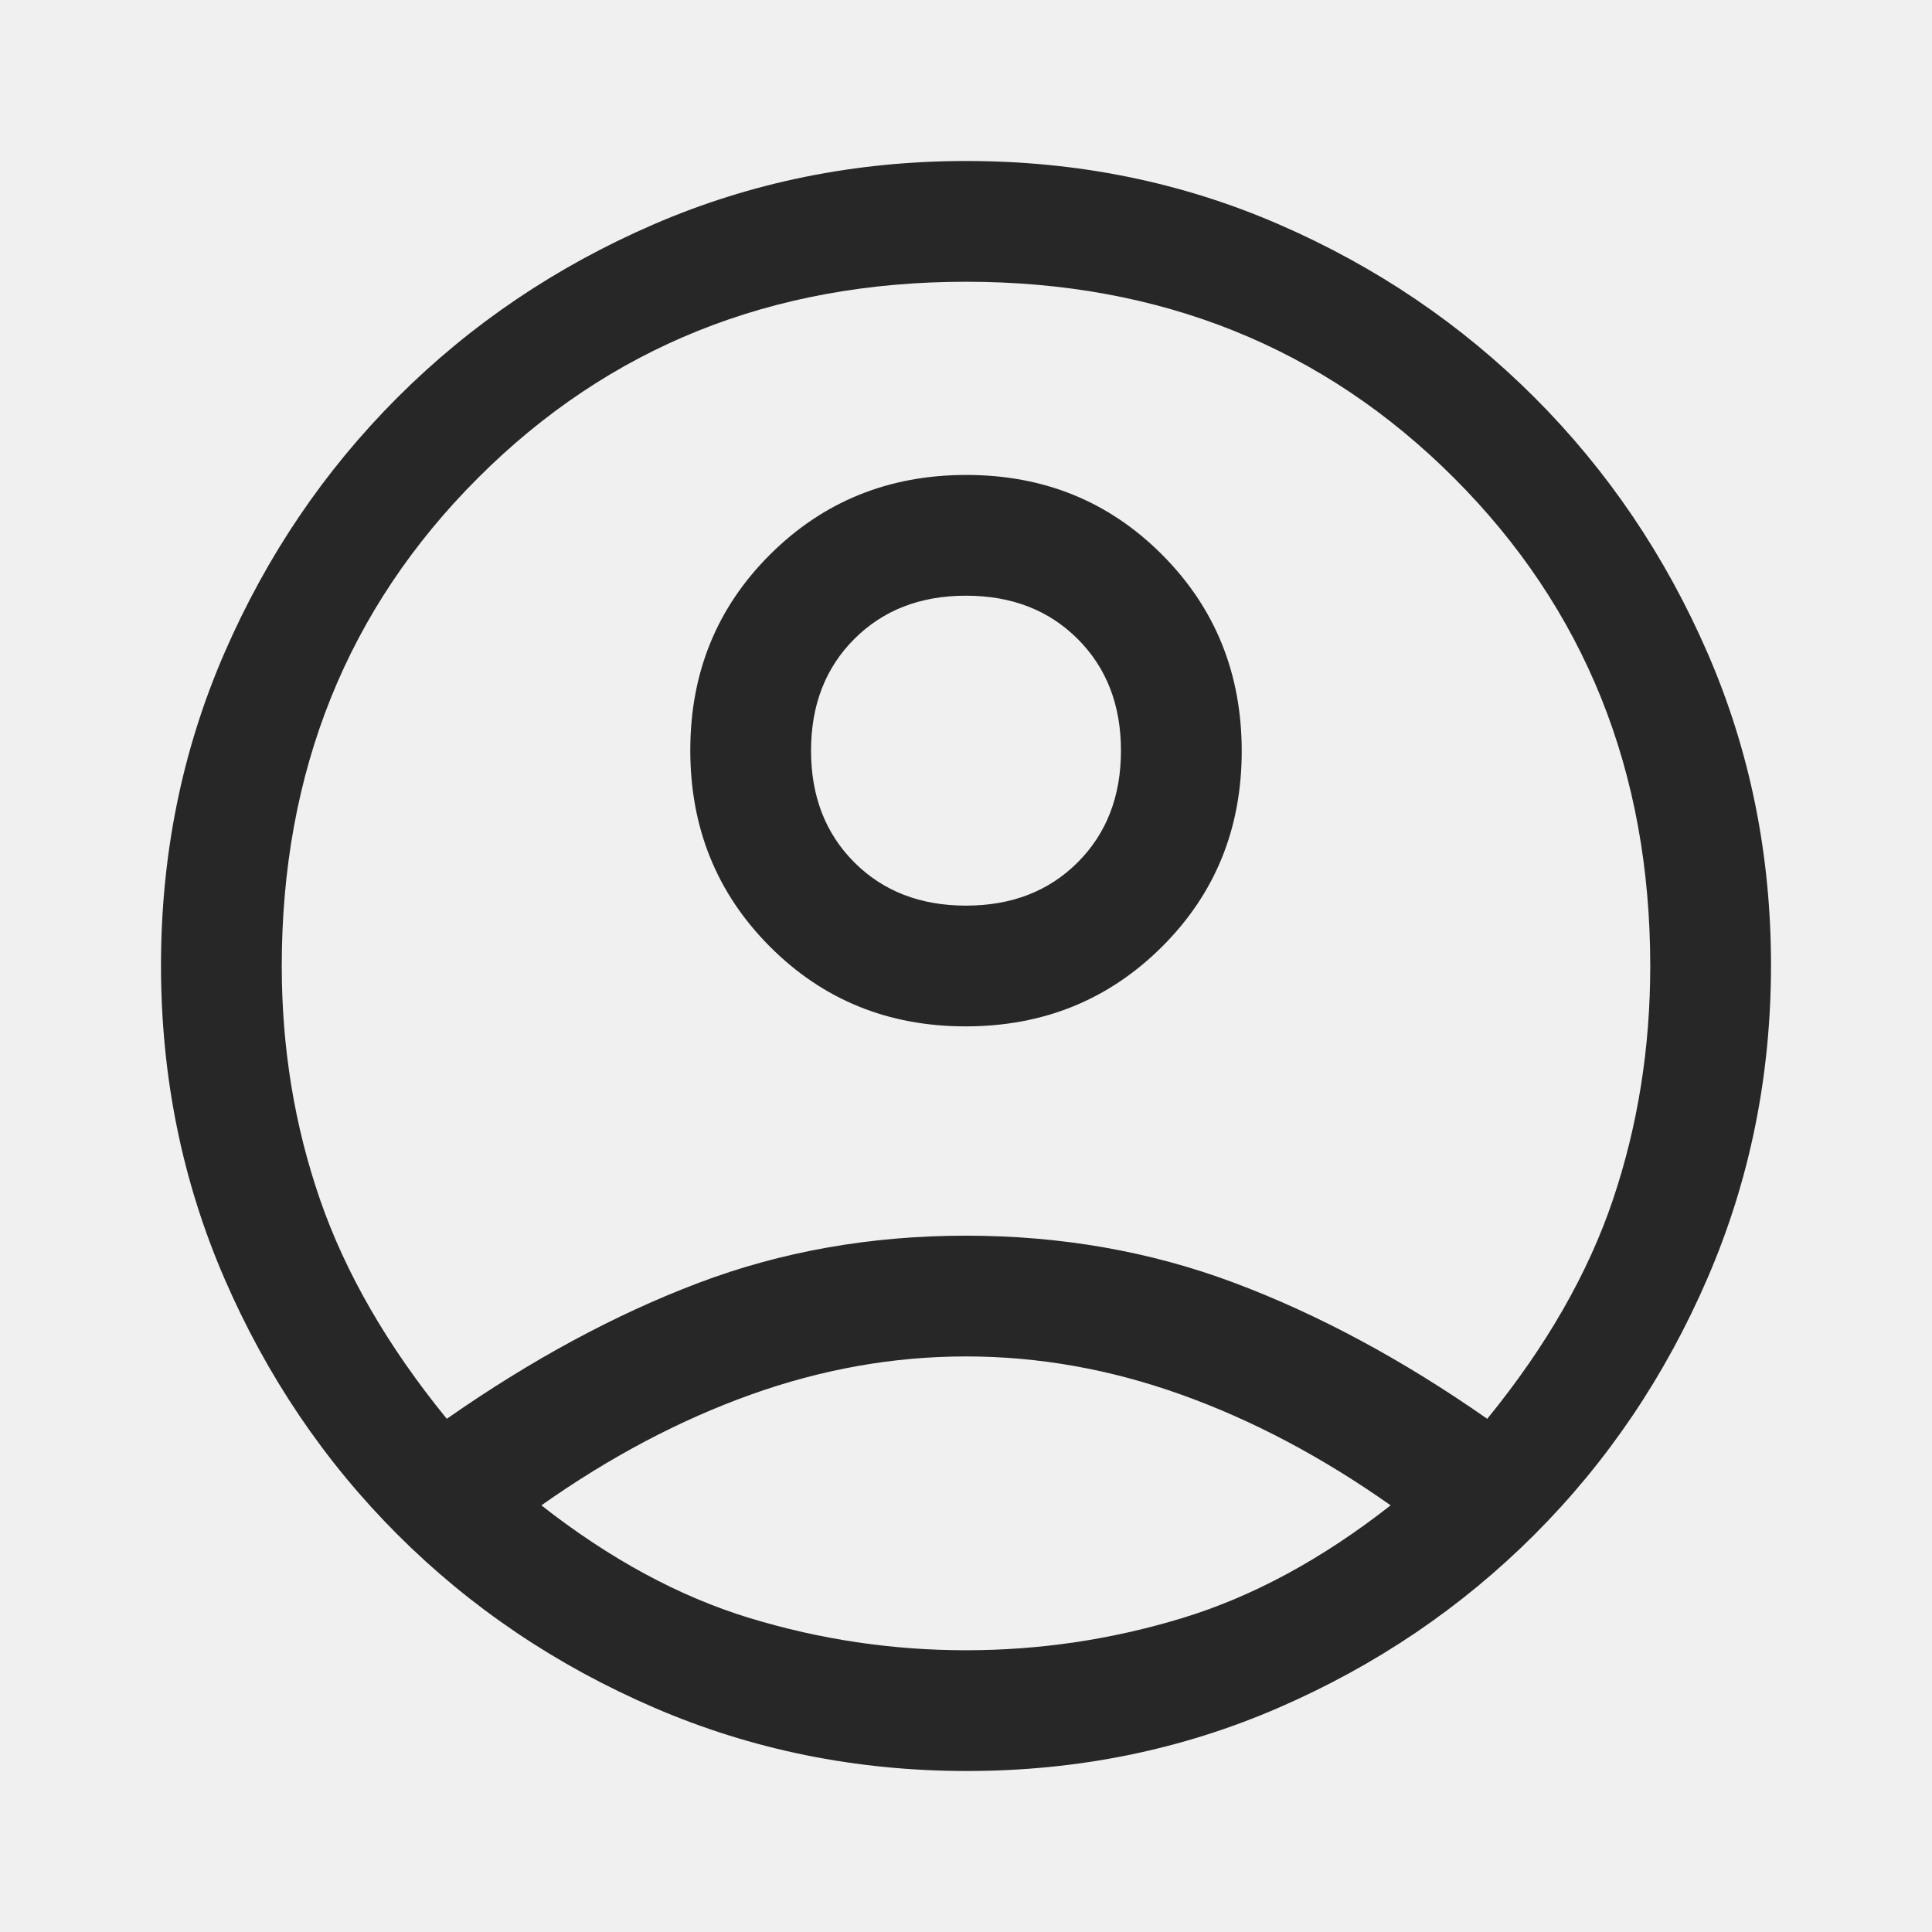
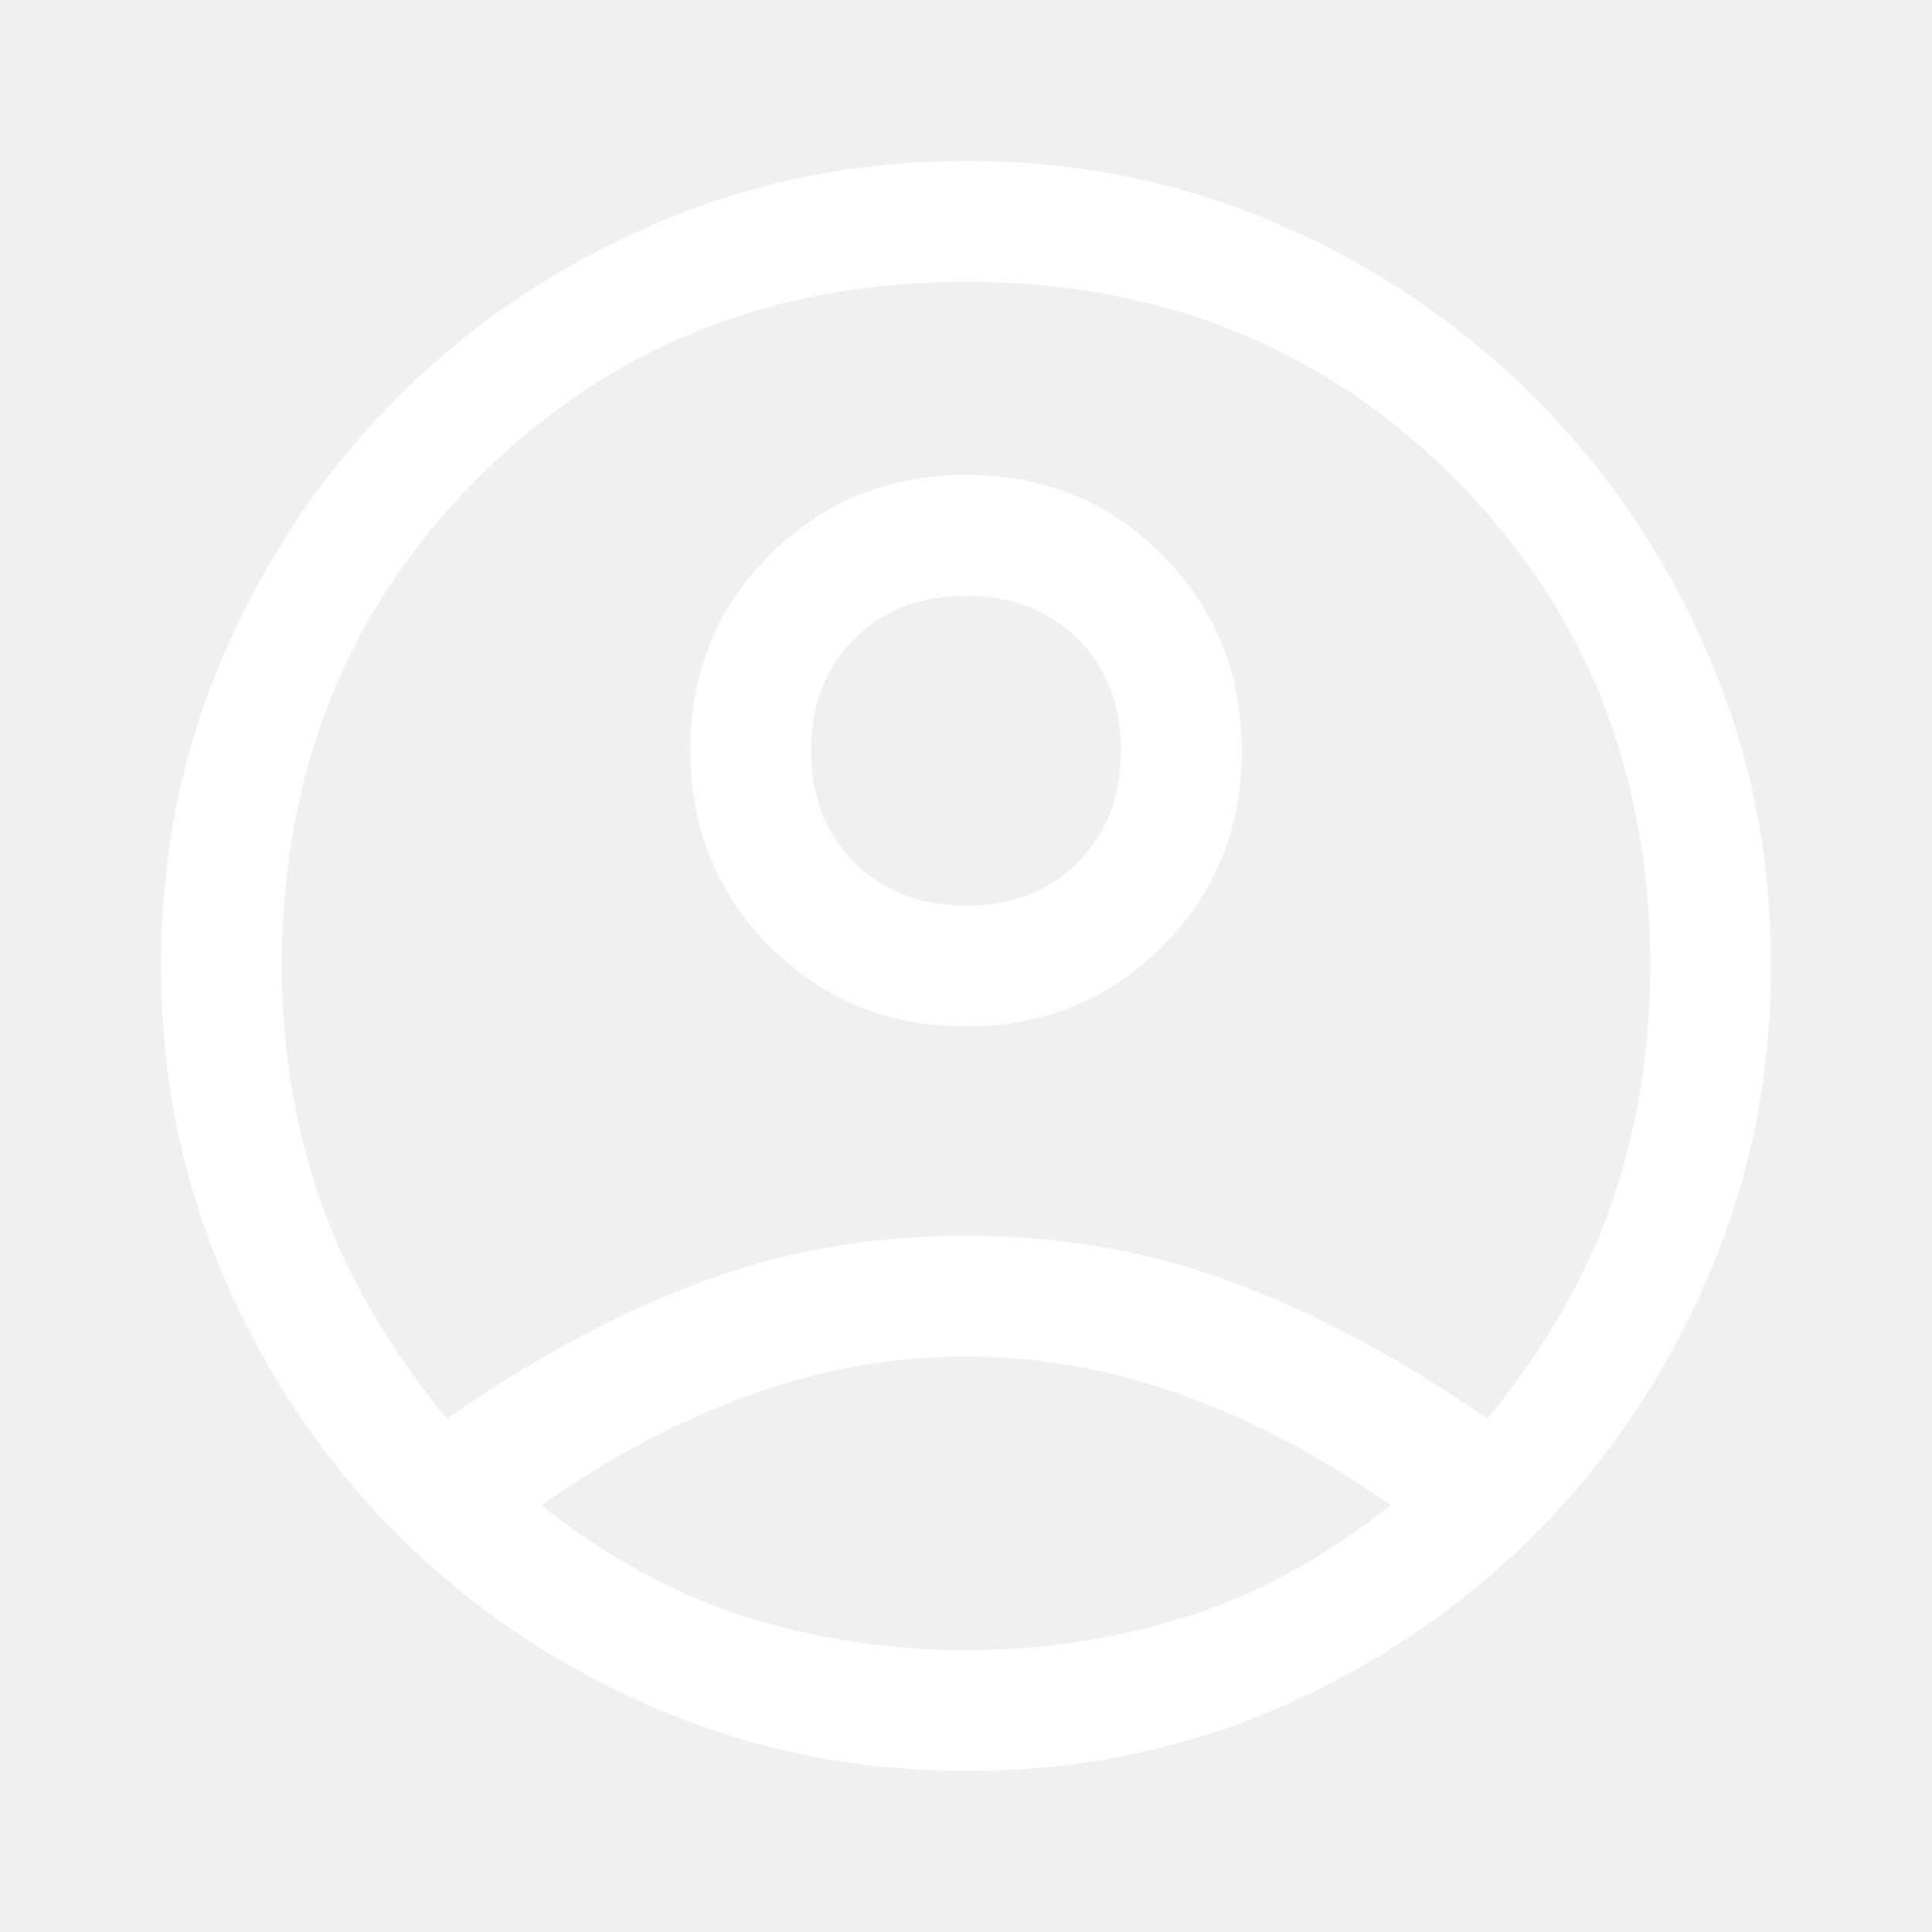
<svg xmlns="http://www.w3.org/2000/svg" width="48" height="48" viewBox="0 0 48 48" fill="none">
-   <path d="M11.1 35.25C13.2 33.783 15.283 32.658 17.35 31.875C19.417 31.092 21.633 30.7 24 30.7C26.367 30.7 28.592 31.092 30.675 31.875C32.758 32.658 34.85 33.783 36.95 35.25C38.417 33.45 39.458 31.633 40.075 29.8C40.692 27.967 41 26.033 41 24C41 19.167 39.375 15.125 36.125 11.875C32.875 8.625 28.833 7 24 7C19.167 7 15.125 8.625 11.875 11.875C8.625 15.125 7 19.167 7 24C7 26.033 7.317 27.967 7.95 29.8C8.583 31.633 9.633 33.45 11.1 35.25ZM23.991 25.5C22.064 25.5 20.442 24.838 19.125 23.515C17.808 22.193 17.15 20.568 17.15 18.64C17.15 16.713 17.811 15.092 19.134 13.775C20.457 12.458 22.082 11.8 24.009 11.8C25.936 11.8 27.558 12.461 28.875 13.784C30.192 15.107 30.85 16.732 30.85 18.66C30.85 20.587 30.189 22.208 28.866 23.525C27.543 24.842 25.918 25.5 23.991 25.5ZM24.023 44C21.274 44 18.683 43.475 16.25 42.425C13.817 41.375 11.692 39.942 9.875 38.125C8.058 36.308 6.625 34.187 5.575 31.762C4.525 29.336 4 26.744 4 23.986C4 21.229 4.525 18.642 5.575 16.225C6.625 13.808 8.058 11.692 9.875 9.875C11.692 8.058 13.813 6.625 16.238 5.575C18.664 4.525 21.256 4 24.014 4C26.771 4 29.358 4.525 31.775 5.575C34.192 6.625 36.308 8.058 38.125 9.875C39.942 11.692 41.375 13.809 42.425 16.227C43.475 18.644 44 21.227 44 23.977C44 26.726 43.475 29.317 42.425 31.75C41.375 34.183 39.942 36.308 38.125 38.125C36.308 39.942 34.191 41.375 31.773 42.425C29.356 43.475 26.773 44 24.023 44ZM24 41C25.833 41 27.625 40.733 29.375 40.2C31.125 39.667 32.85 38.733 34.55 37.4C32.85 36.2 31.117 35.283 29.35 34.65C27.583 34.017 25.8 33.7 24 33.7C22.2 33.7 20.417 34.017 18.65 34.65C16.883 35.283 15.15 36.2 13.45 37.4C15.15 38.733 16.875 39.667 18.625 40.2C20.375 40.733 22.167 41 24 41ZM24 22.5C25.133 22.5 26.058 22.142 26.775 21.425C27.492 20.708 27.85 19.783 27.85 18.65C27.85 17.517 27.492 16.592 26.775 15.875C26.058 15.158 25.133 14.8 24 14.8C22.867 14.8 21.942 15.158 21.225 15.875C20.508 16.592 20.15 17.517 20.15 18.65C20.15 19.783 20.508 20.708 21.225 21.425C21.942 22.142 22.867 22.5 24 22.5Z" fill="#272727" />
+   <path d="M11.1 35.25C13.2 33.783 15.283 32.658 17.35 31.875C19.417 31.092 21.633 30.7 24 30.7C26.367 30.7 28.592 31.092 30.675 31.875C32.758 32.658 34.85 33.783 36.95 35.25C38.417 33.45 39.458 31.633 40.075 29.8C40.692 27.967 41 26.033 41 24C41 19.167 39.375 15.125 36.125 11.875C32.875 8.625 28.833 7 24 7C19.167 7 15.125 8.625 11.875 11.875C8.625 15.125 7 19.167 7 24C7 26.033 7.317 27.967 7.95 29.8C8.583 31.633 9.633 33.45 11.1 35.25ZM23.991 25.5C22.064 25.5 20.442 24.838 19.125 23.515C17.808 22.193 17.15 20.568 17.15 18.64C17.15 16.713 17.811 15.092 19.134 13.775C20.457 12.458 22.082 11.8 24.009 11.8C25.936 11.8 27.558 12.461 28.875 13.784C30.192 15.107 30.85 16.732 30.85 18.66C30.85 20.587 30.189 22.208 28.866 23.525C27.543 24.842 25.918 25.5 23.991 25.5ZM24.023 44C21.274 44 18.683 43.475 16.25 42.425C13.817 41.375 11.692 39.942 9.875 38.125C8.058 36.308 6.625 34.187 5.575 31.762C4.525 29.336 4 26.744 4 23.986C4 21.229 4.525 18.642 5.575 16.225C6.625 13.808 8.058 11.692 9.875 9.875C11.692 8.058 13.813 6.625 16.238 5.575C18.664 4.525 21.256 4 24.014 4C26.771 4 29.358 4.525 31.775 5.575C34.192 6.625 36.308 8.058 38.125 9.875C39.942 11.692 41.375 13.809 42.425 16.227C43.475 18.644 44 21.227 44 23.977C44 26.726 43.475 29.317 42.425 31.75C41.375 34.183 39.942 36.308 38.125 38.125C36.308 39.942 34.191 41.375 31.773 42.425C29.356 43.475 26.773 44 24.023 44ZM24 41C25.833 41 27.625 40.733 29.375 40.2C31.125 39.667 32.85 38.733 34.55 37.4C32.85 36.2 31.117 35.283 29.35 34.65C27.583 34.017 25.8 33.7 24 33.7C22.2 33.7 20.417 34.017 18.65 34.65C16.883 35.283 15.15 36.2 13.45 37.4C15.15 38.733 16.875 39.667 18.625 40.2C20.375 40.733 22.167 41 24 41ZM24 22.5C25.133 22.5 26.058 22.142 26.775 21.425C27.492 20.708 27.85 19.783 27.85 18.65C27.85 17.517 27.492 16.592 26.775 15.875C26.058 15.158 25.133 14.8 24 14.8C22.867 14.8 21.942 15.158 21.225 15.875C20.508 16.592 20.15 17.517 20.15 18.65C20.15 19.783 20.508 20.708 21.225 21.425C21.942 22.142 22.867 22.5 24 22.5Z" fill="#ffffff" />
</svg>
